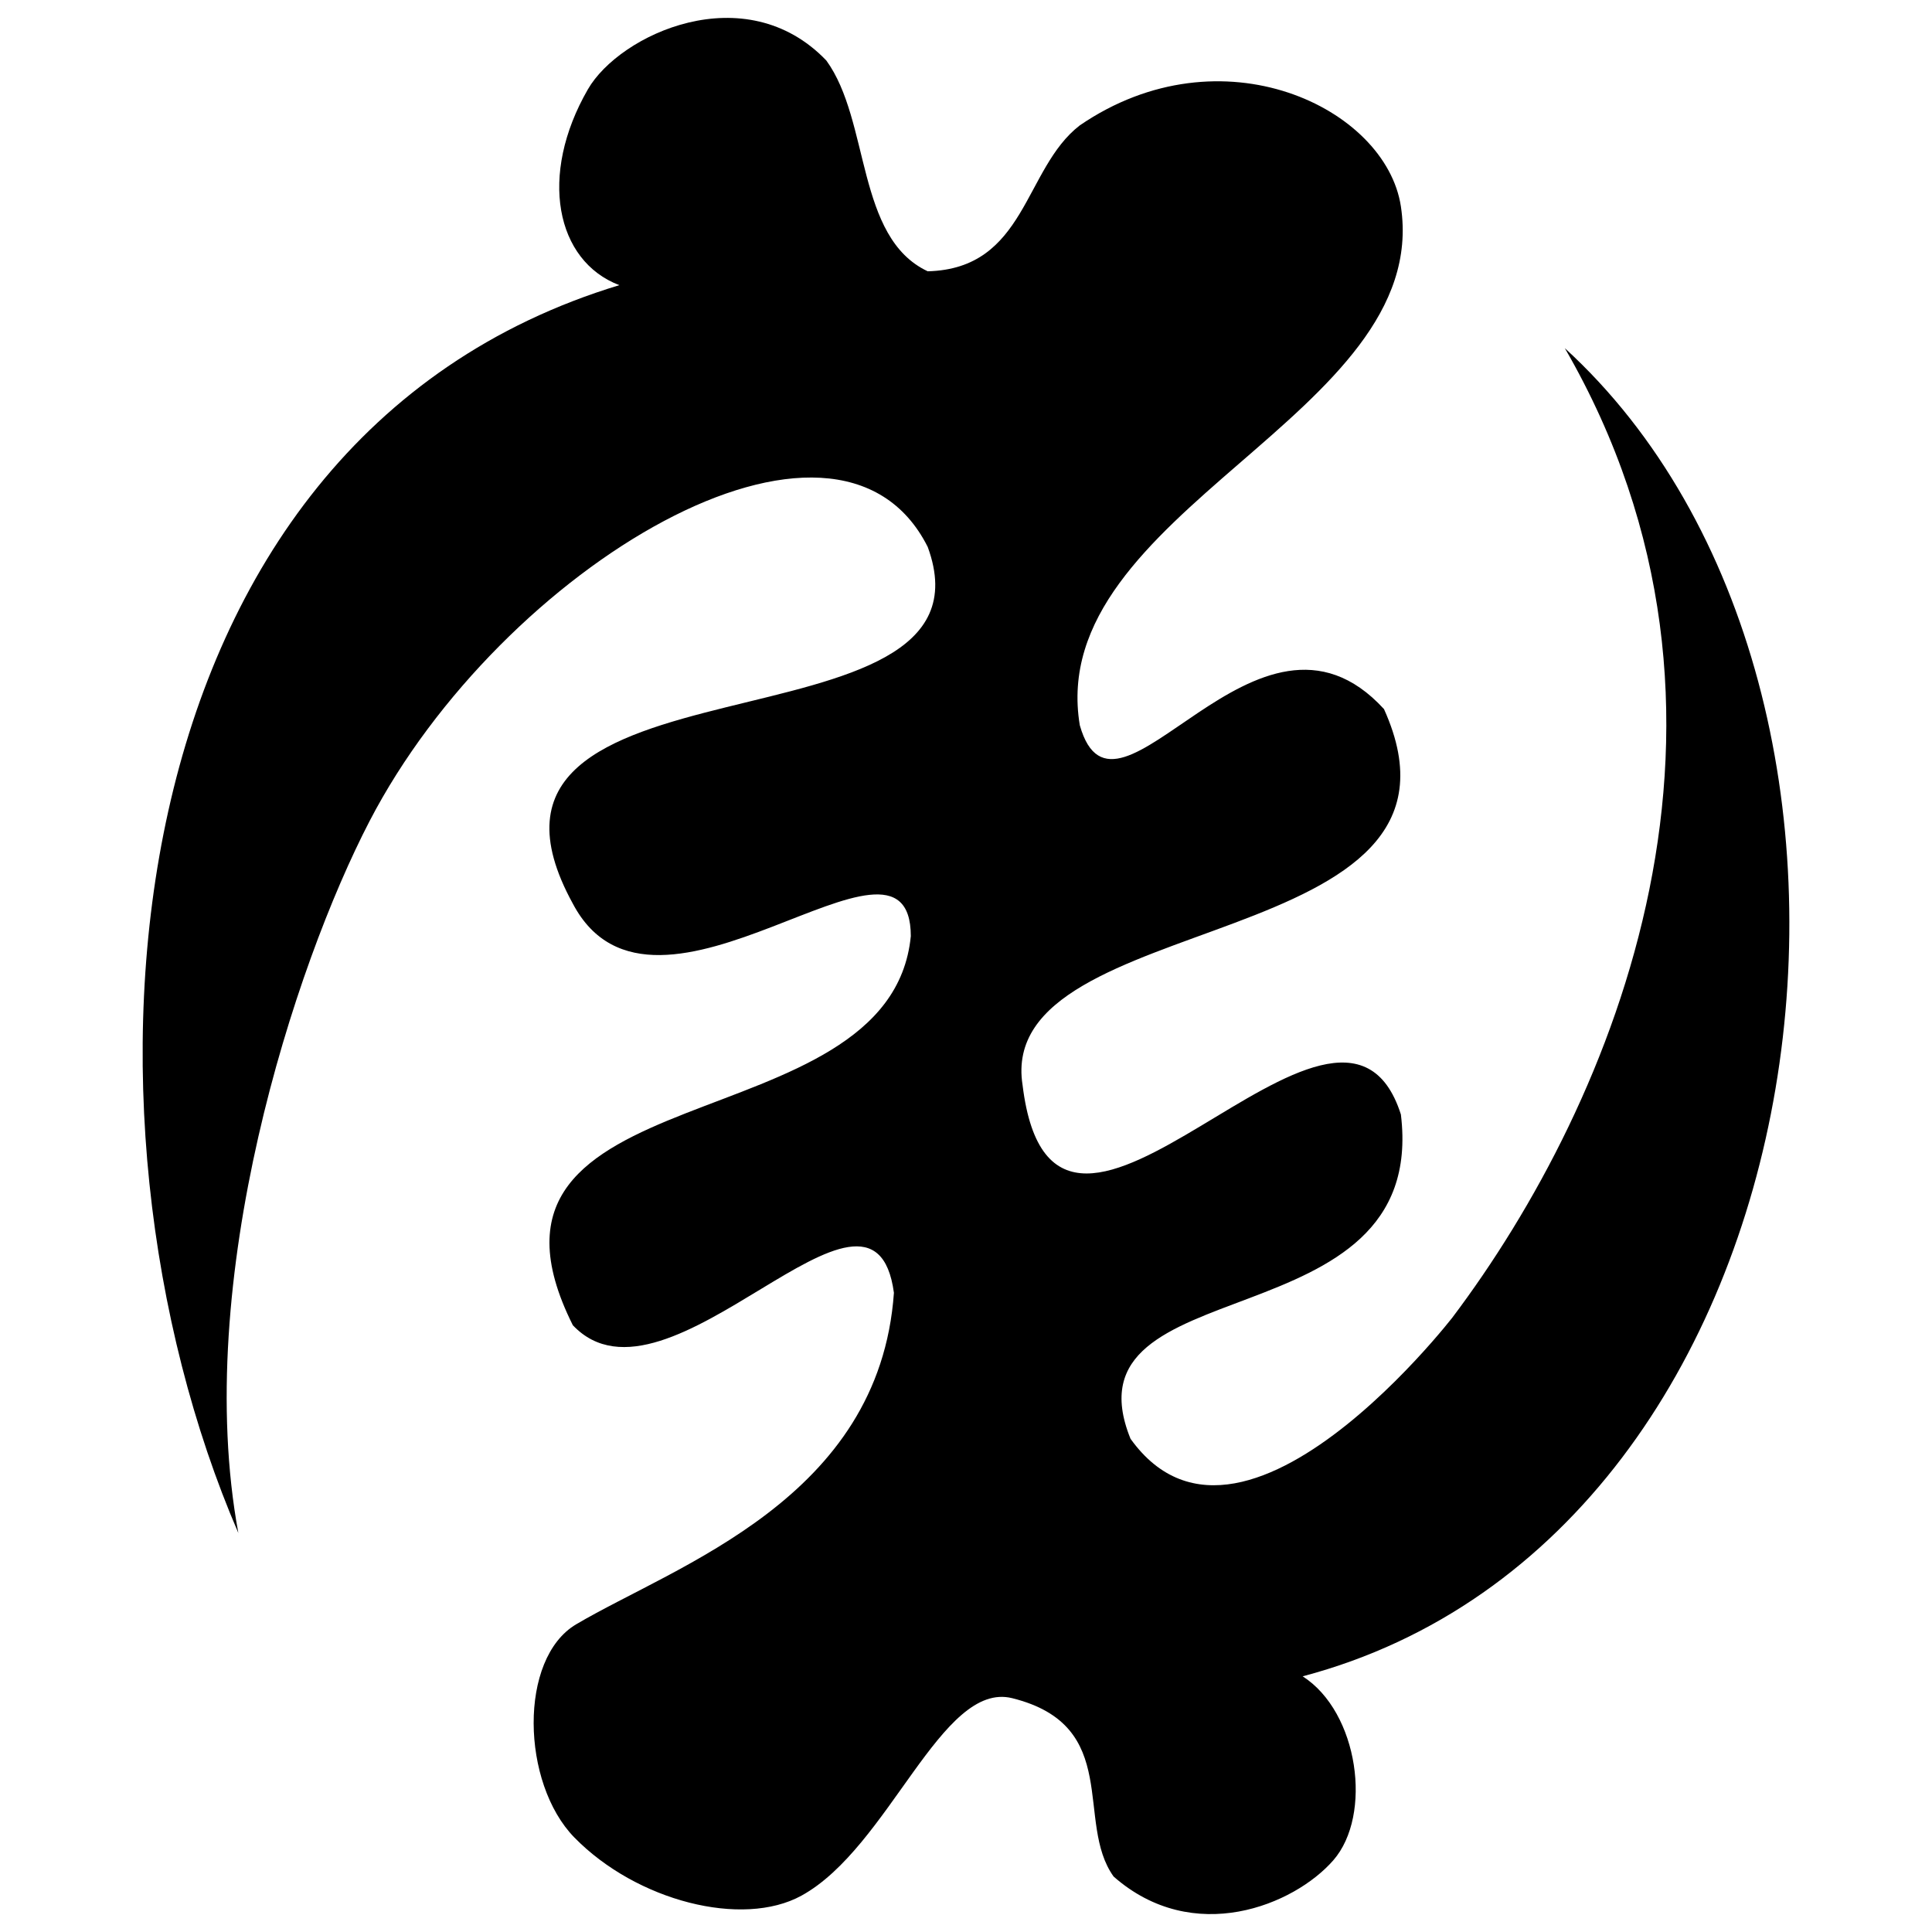
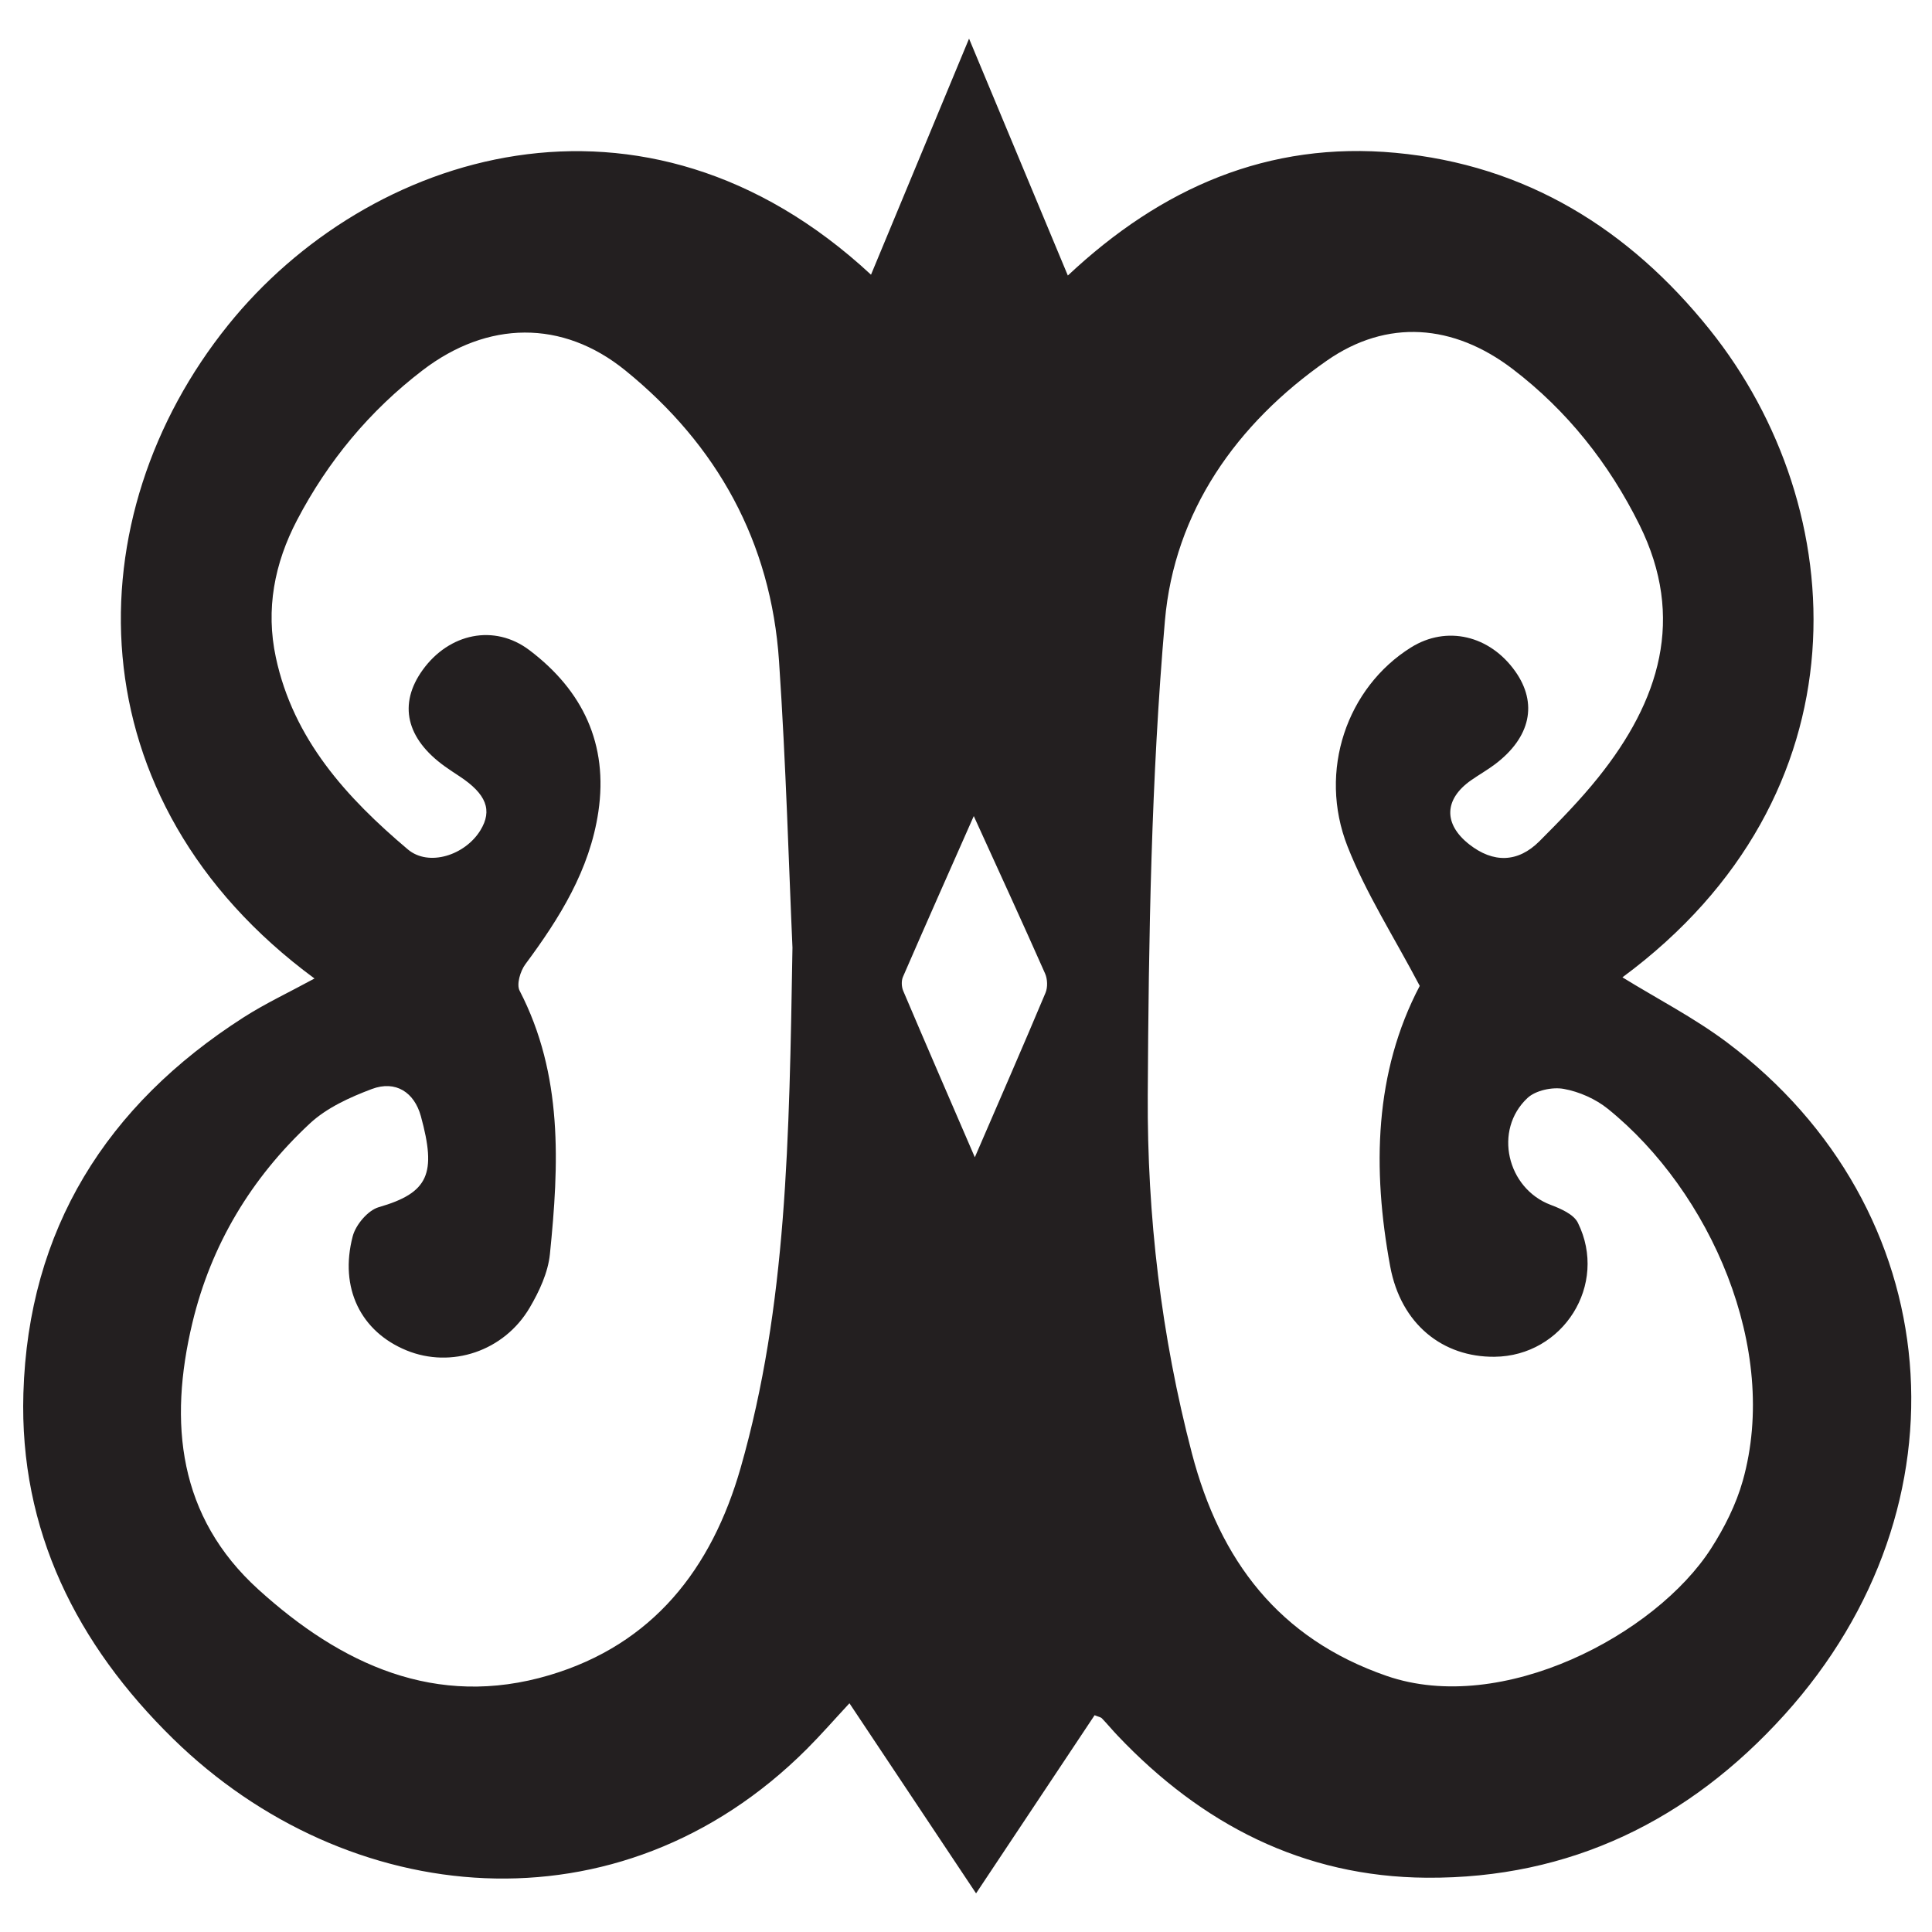
- <svg xmlns="http://www.w3.org/2000/svg" version="1.1" x="0px" y="0px" width="510px" height="510px" viewBox="-37.654 -4.726 510 510" enable-background="new -37.654 -4.726 510 510" xml:space="preserve">
-   <defs>
- </defs>
-   <path fill-rule="evenodd" clip-rule="evenodd" d="M180.475,11.245c11.609,15.968,7.794,46.741,26.767,55.644  c26.062-0.674,25.307-27.081,40.147-38.522c37.423-25.598,80.812-4.661,84.757,21.401c8.344,55.104-94.203,80.456-84.757,136.968  c9.536,33.494,46.84-40.814,80.296-4.281c29.544,65.467-102.894,51.963-95.405,99.257c8.479,69.408,83.598-43.18,99.866,7.75  c7.444,61.115-90.009,39.543-71.376,85.605c31.053,43.338,93.146-42.834,84.878-31.873c43.16-57.209,85.813-159.123,29.777-256.006  c99.626,91.095,71.729,313.357-69.21,350.594c14.787,9.459,18.504,36.646,8.087,48.568c-10.346,11.842-36.933,22.807-57.991,4.281  c-10.31-14.361,2.403-39.824-26.765-47.08c-18.745-4.664-32.433,39.398-55.647,52.135c-15.555,8.533-43.473,1.455-59.915-15.34  c-14.078-14.379-14.788-47.295,0.466-56.301c26.519-15.656,80.032-33.082,83.868-87.5c-5.471-40.646-59.689,35.025-84.756,8.559  c-34.083-68.123,83.784-46.83,89.217-102.725c-0.074-36.338-67.55,32.542-89.217-8.562c-38.333-69.896,114.667-36.896,93.68-94.165  c-24.013-47.731-112.56,5.376-147.334,72.364c-19.86,38.258-46.917,121.406-34.647,187.93  C-22.375,289.606-9.89,111.731,125.831,70.548c-16.777-6.39-21.382-28.988-8.3-51.689C125.911,4.318,159.07-11.08,180.475,11.245z" />
+ <svg xmlns="http://www.w3.org/2000/svg" width="500px" height="500px" viewBox="0 0 500 500" version="1.1">
+   <defs />
+   <g id="Artboard" stroke="none" stroke-width="1" fill="none" fill-rule="evenodd">
+     <path d="M252.285,299.502 C258.842,284.326 264.813,270.667 270.584,256.926 C271.174,255.513 271.096,253.378 270.47,251.959 C264.659,238.836 258.66,225.797 252.012,211.196 C245.449,226.04 239.504,239.405 233.681,252.821 C233.241,253.838 233.307,255.383 233.747,256.423 C239.654,270.327 245.669,284.184 252.285,299.502 M367.428,255.147 C360.717,242.39 353.513,231.196 348.738,219.048 C341.042,199.478 348.614,177.897 365.175,167.551 C374.358,161.814 385.523,164.384 392.155,173.755 C398.006,182.025 396.125,190.817 386.94,197.765 C384.951,199.27 382.756,200.5 380.711,201.935 C373.707,206.846 373.533,213.255 380.229,218.516 C386.452,223.402 392.841,223.288 398.418,217.695 C403.713,212.391 408.989,206.998 413.662,201.159 C429.442,181.449 436.274,159.989 424.289,135.829 C416.423,119.975 405.596,106.266 391.456,95.488 C376.163,83.828 358.978,82.461 343.386,93.333 C320.01,109.627 303.935,132.405 301.478,160.658 C297.932,201.411 297.266,242.488 297.038,283.437 C296.864,314.661 300.515,345.725 308.468,376.135 C315.707,403.809 330.949,424.078 358.874,433.729 C388.755,444.054 428.484,423.075 442.831,400.734 C446.289,395.347 449.302,389.36 451.029,383.229 C460.668,349.019 442.585,308.352 416.135,286.983 C412.948,284.41 408.703,282.525 404.683,281.802 C401.736,281.274 397.428,282.183 395.318,284.154 C386.426,292.468 390.018,307.558 401.306,311.816 C403.913,312.8 407.267,314.255 408.351,316.446 C416.261,332.437 404.555,350.974 386.768,351.132 C373.477,351.252 362.564,342.804 359.774,327.706 C355.114,302.481 355.676,277.482 367.428,255.147 M205.09,245.244 C204.176,225.005 203.429,198.009 201.612,171.087 C199.537,140.315 185.632,115.172 161.846,95.876 C145.485,82.602 126.121,83.018 109.391,95.812 C95.68,106.298 84.892,119.298 76.886,134.586 C71.013,145.804 68.72,157.678 71.393,170.153 C75.929,191.342 89.703,206.439 105.531,219.812 C110.96,224.399 120.378,221.329 124.328,214.88 C127.508,209.689 125.877,205.491 118.91,200.899 C117.659,200.074 116.402,199.254 115.182,198.383 C105.09,191.164 103.023,182.209 109.391,173.38 C116.236,163.89 127.928,161.388 137.023,168.27 C150.802,178.693 157.456,192.564 154.854,210.097 C152.613,225.167 144.825,237.6 135.952,249.558 C134.654,251.311 133.629,254.758 134.474,256.387 C145.751,278.167 144.675,301.345 142.316,324.571 C141.831,329.343 139.558,334.226 137.073,338.444 C130.42,349.74 116.747,354.218 105.193,349.475 C93.396,344.635 87.766,333.373 91.281,319.95 C92.06,316.975 95.215,313.227 98.021,312.418 C110.972,308.682 112.993,303.738 108.922,288.872 C107.24,282.717 102.421,279.515 96.242,281.832 C90.537,283.976 84.542,286.703 80.168,290.777 C65.038,304.872 54.636,322.117 49.79,342.352 C43.593,368.227 46.116,392.534 66.867,411.353 C88.144,430.653 112.798,442.285 142.222,433.523 C168.895,425.579 184.185,406.113 191.699,379.799 C203.647,337.951 204.256,294.983 205.09,245.244 M81.394,253.236 C18.538,206.94 19.204,133.586 59.051,84.11 C95.109,39.337 166.496,16.393 225.417,71.092 C233.711,51.123 241.889,31.431 250.79,10 C259.61,31.149 267.823,50.839 276.357,71.308 C300.581,48.564 328.268,36.496 361.161,39.551 C394.91,42.685 421.604,59.293 442.433,85.255 C479.612,131.595 483.672,205.821 419.883,252.932 C428.944,258.52 438.525,263.443 447.013,269.822 C504.227,312.826 510.796,389.596 461.795,443.808 C437.146,471.08 406.366,486.208 369.211,485.954 C337.236,485.736 310.961,472.087 289.204,449.139 C287.831,447.692 286.558,446.147 285.176,444.709 C284.861,444.382 284.283,444.312 283.283,443.898 C273.293,458.91 263.238,474.022 252.605,490 C241.421,473.209 230.825,457.305 219.836,440.807 C215.852,445.095 212.466,448.985 208.826,452.623 C160.141,501.302 89.809,494.006 44.841,450.033 C19.876,425.619 4.991,396.057 6.053,360.575 C7.324,318.187 27.54,286.029 63.021,263.307 C68.652,259.699 74.767,256.842 81.394,253.236" id="Fill-4" fill="#231F20" />
+   </g>
</svg>
